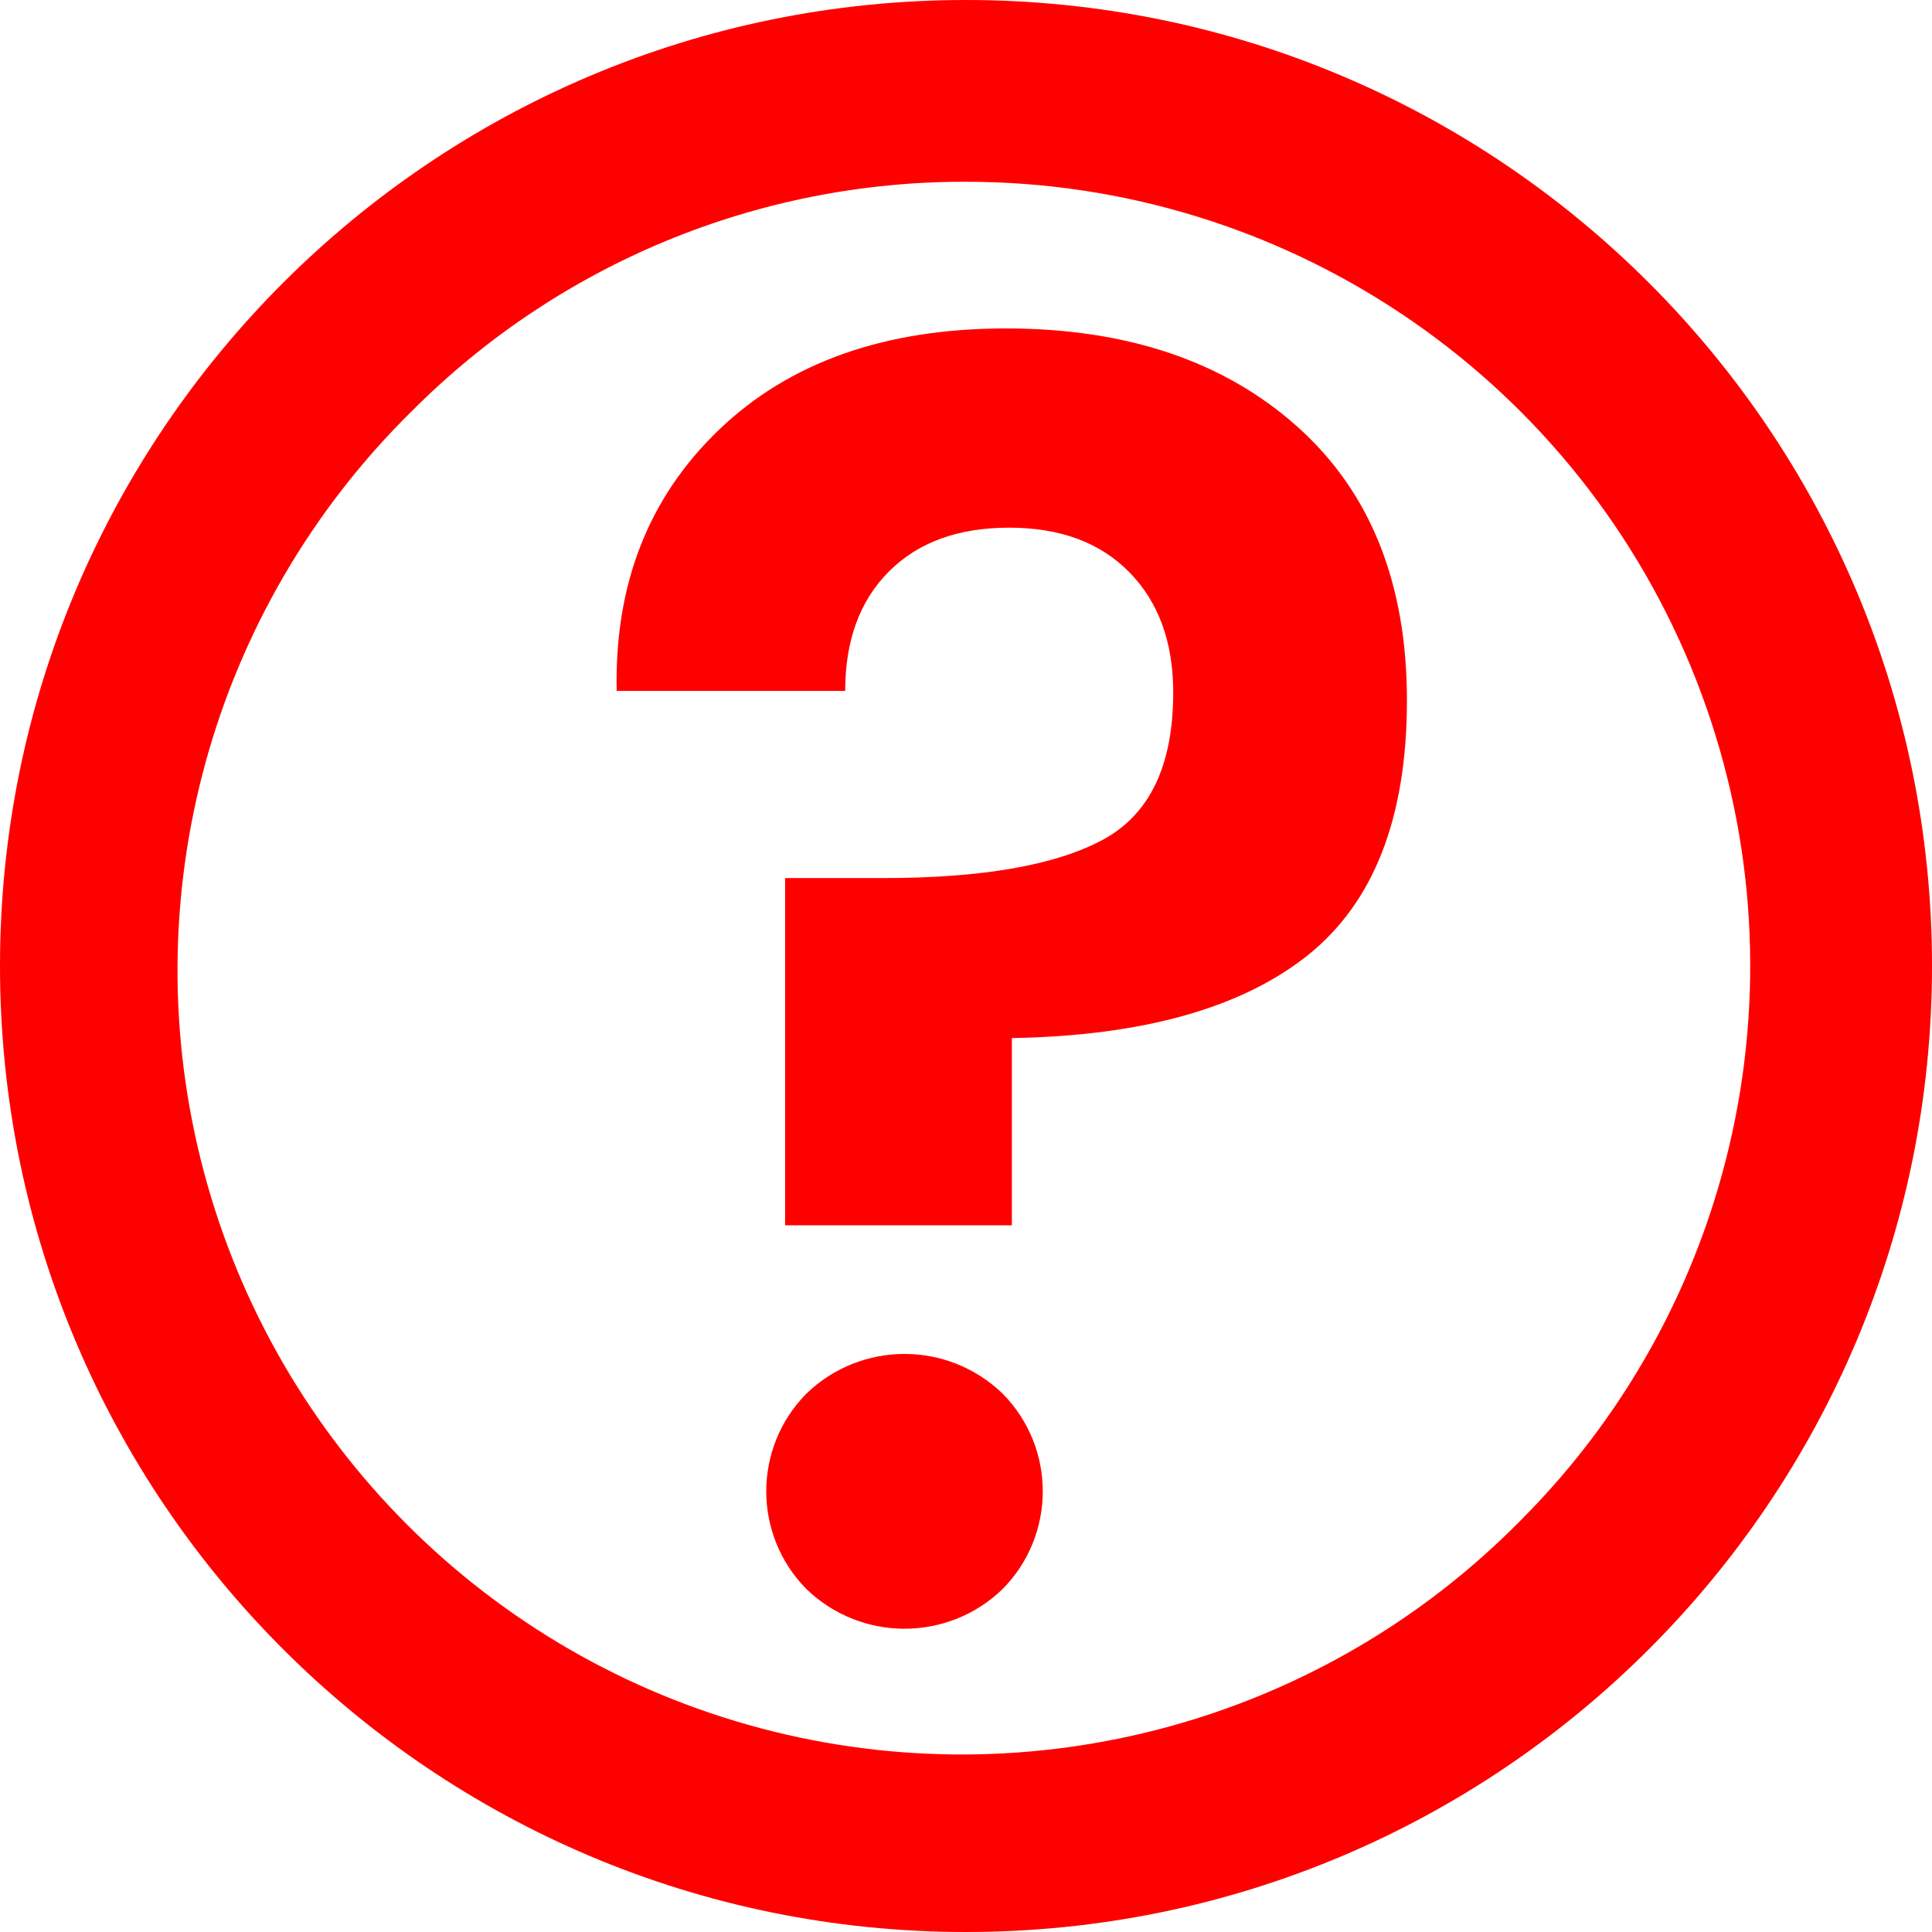
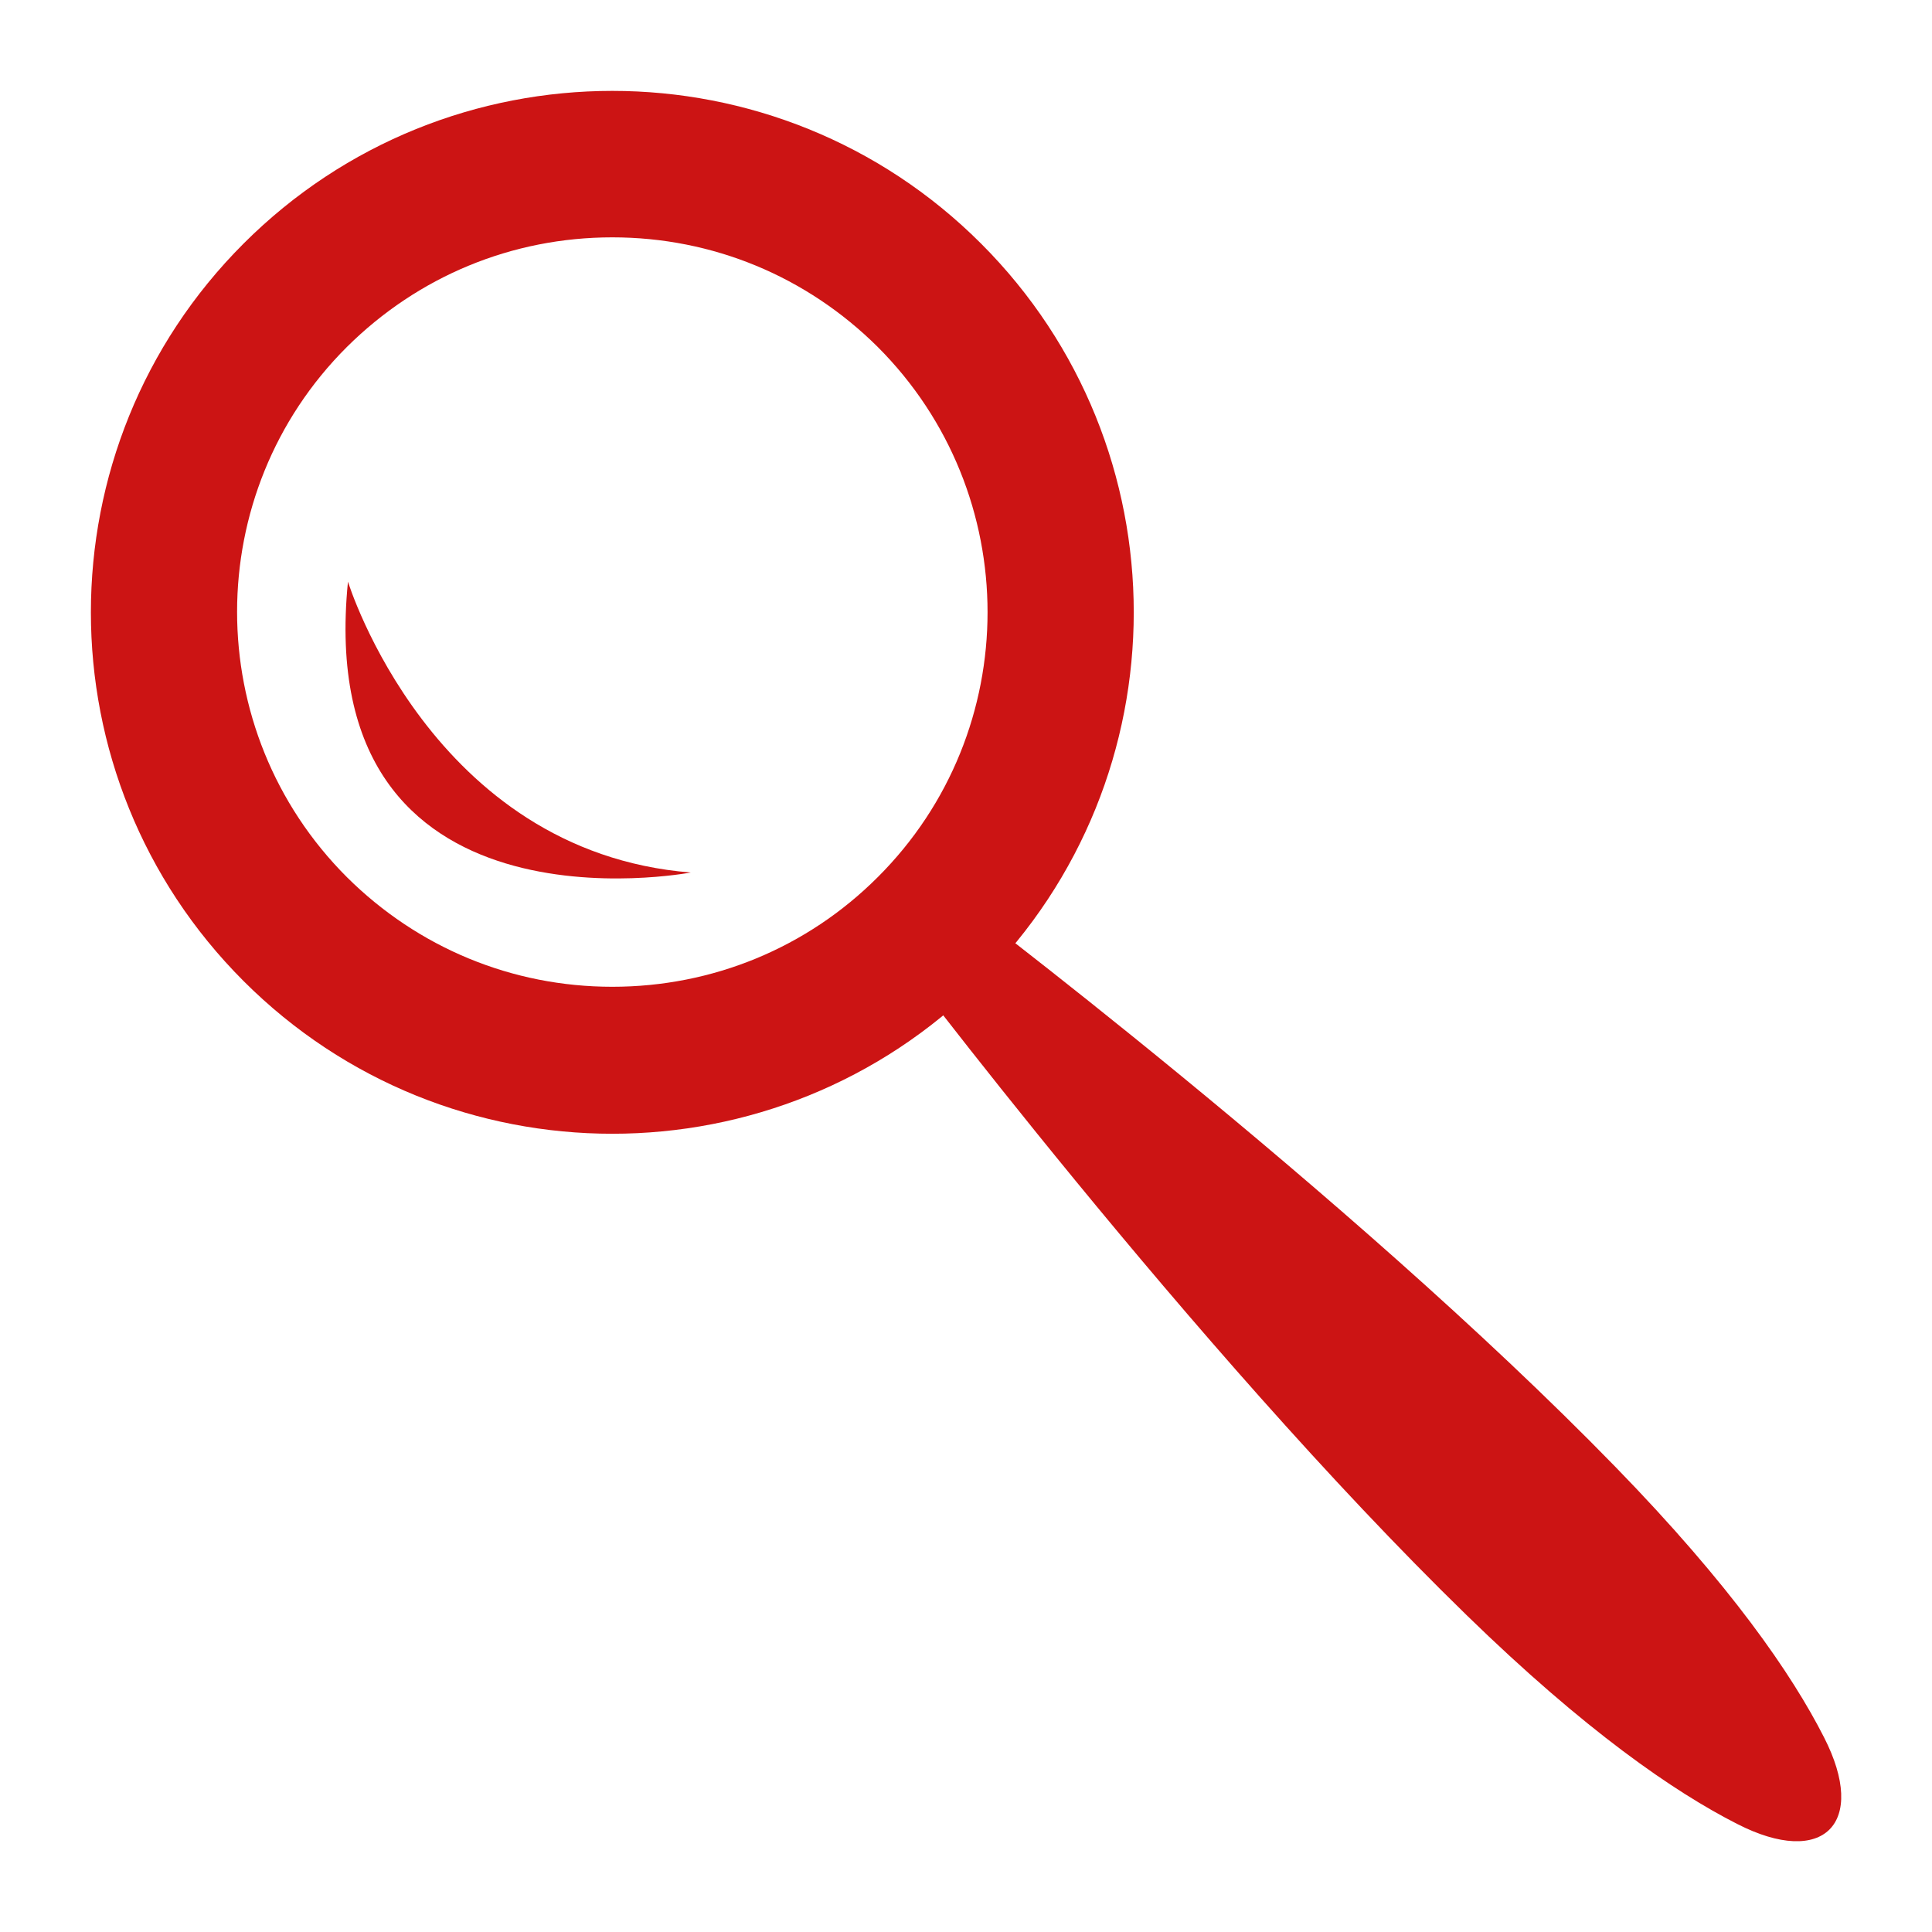
- <svg xmlns="http://www.w3.org/2000/svg" id="Layer_1" data-name="Layer 1" viewBox="0 0 372 372">
-   <defs>
-     <style>.cls-1{fill:red;}</style>
-   </defs>
-   <path class="cls-1" d="M186,35A151,151,0,0,1,292.77,292.77,151,151,0,1,1,79.23,79.23,150,150,0,0,1,186,35m0-35C83.28,0,0,83.28,0,186S83.28,372,186,372s186-83.28,186-186S288.72,0,186,0Z" transform="translate(0 0)" />
-   <path class="cls-1" d="M138.44,82.75q20.34-19.51,55.23-19.51t56.06,18.85q21.16,18.85,21.17,52.75T251.72,184q-19.19,15.22-56.89,15.88v36.05H151.17V169.07H170q28.44,0,42.17-7.28t13.73-28.44q0-14.55-8.43-23.15t-23.15-8.6q-14.72,0-23.15,8.43t-8.43,23h-44Q118.09,102.26,138.44,82.75ZM155.31,306a26.75,26.75,0,0,1,0-37.7,27.17,27.17,0,0,1,37.7,0,26.75,26.75,0,0,1,0,37.7,27.16,27.16,0,0,1-37.7,0Z" transform="translate(0 0)" />
+ <svg xmlns="http://www.w3.org/2000/svg" version="1.1" id="Layer_1" x="0px" y="0px" viewBox="0 0 372 372" style="enable-background:new 0 0 372 372;" xml:space="preserve">
+   <style type="text/css">
+ 	.st0{fill:#CC1414;}
+ </style>
+   <g>
+     <g>
+       <path class="st0" d="M117.9,45.7c19.3,0,37.4,7.5,51.1,21.1c28.2,28.2,28.2,74,0,102.1c-13.6,13.6-31.8,21.1-51.1,21.1    s-37.4-7.5-51.1-21.1c-28.2-28.2-28.2-74,0-102.1C80.5,53.2,98.6,45.7,117.9,45.7 M117.9,17.5c-25.7,0-51.4,9.8-71,29.4    c-39.2,39.2-39.2,102.8,0,142c19.6,19.6,45.3,29.4,71,29.4s51.4-9.8,71-29.4c39.2-39.2,39.2-102.8,0-142    C169.3,27.3,143.6,17.5,117.9,17.5L117.9,17.5z" />
+     </g>
+     <g>
+       <path class="st0" d="M182.6,171.7c0,0,76.8,57.7,128.4,110.7c22.2,22.8,34,39.9,40.2,52.1c8.5,16.6-0.1,25.2-16.7,16.7    c-12.2-6.2-29.3-18-52.1-40.2c-53-51.6-110.7-128.4-110.7-128.4L182.6,171.7z" />
+     </g>
+   </g>
+   <g>
+     <path class="st0" d="M67,112c0,0,16,52,66,56C133,168,60,182,67,112z" />
+   </g>
</svg>
